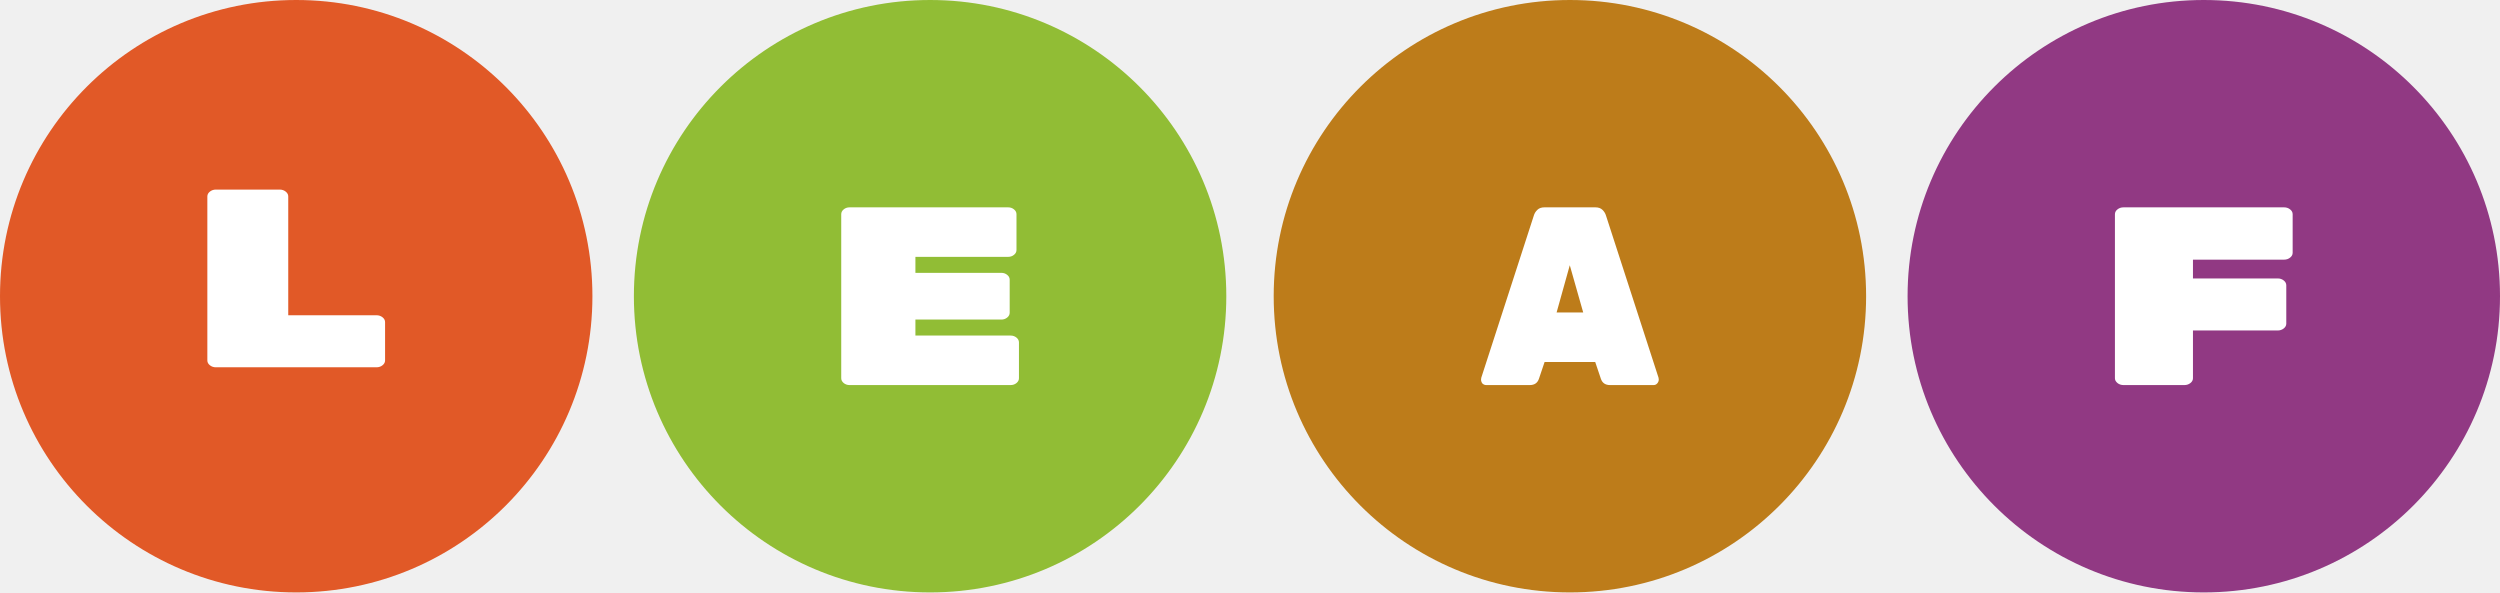
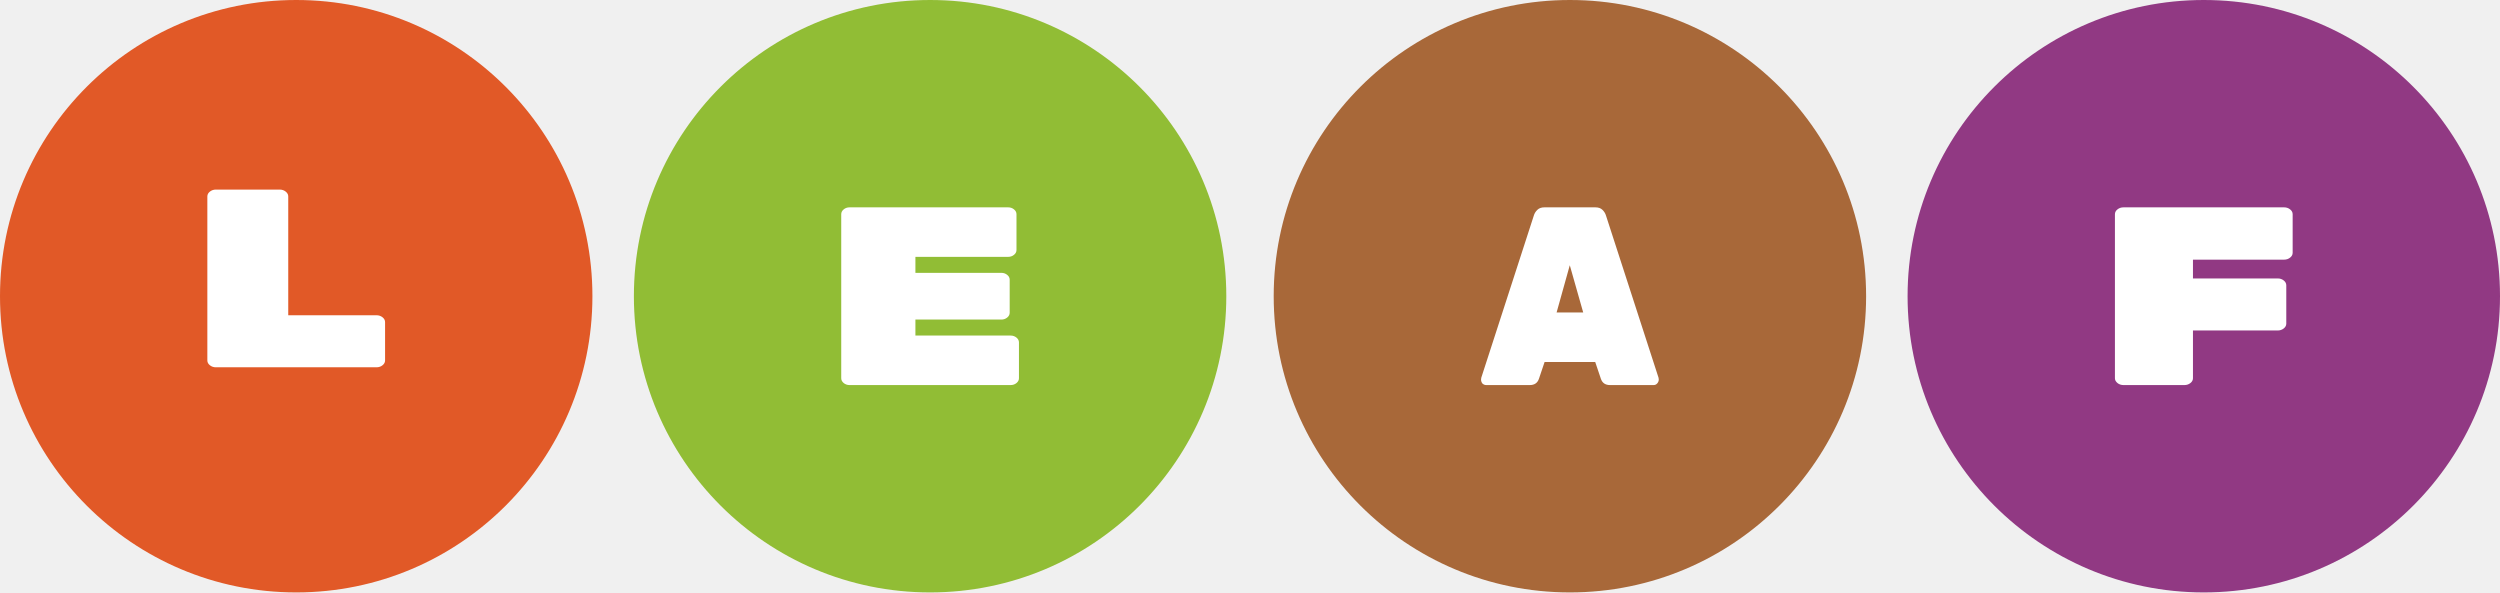
<svg xmlns="http://www.w3.org/2000/svg" xmlns:xlink="http://www.w3.org/1999/xlink" width="422" height="100" viewBox="0 0 422 100" version="1.1">
  <g id="Canvas" transform="translate(3485 9629)">
    <g id="logo">
      <g id="LEAF">
        <g id="Group 3.22">
          <g id="Ellipse">
            <use xlink:href="#path0_fill" transform="translate(-3163 -9629)" fill="#913983" />
          </g>
          <g id="F">
            <use xlink:href="#path1_fill" transform="translate(-3128 -9594)" fill="#FFFFFF" />
          </g>
        </g>
        <g id="Group 3.23">
          <g id="Ellipse">
-             <use xlink:href="#path0_fill" transform="translate(-3270 -9629)" fill="#BD7C1A" />
+             <use xlink:href="#path2_fill" transform="translate(-3270 -9629)" fill="#A86839" />
          </g>
          <g id="A">
-             <use xlink:href="#path2_fill" transform="translate(-3235 -9594)" fill="#FFFFFF" />
+             <use xlink:href="#path3_fill" transform="translate(-3235 -9594)" fill="#FFFFFF" />
          </g>
        </g>
        <g id="Group 3.24">
          <g id="Ellipse">
-             <use xlink:href="#path0_fill" transform="translate(-3378 -9629)" fill="#91BD35" />
+             <use xlink:href="#path2_fill" transform="translate(-3378 -9629)" fill="#91BD35" />
          </g>
          <g id="E">
-             <use xlink:href="#path3_fill" transform="translate(-3343 -9594)" fill="#FFFFFF" />
+             <use xlink:href="#path4_fill" transform="translate(-3343 -9594)" fill="#FFFFFF" />
          </g>
        </g>
        <g id="Group 2.8">
          <g id="Ellipse">
-             <use xlink:href="#path0_fill" transform="translate(-3485 -9629)" fill="#E15927" />
+             <use xlink:href="#path2_fill" transform="translate(-3485 -9629)" fill="#E15927" />
          </g>
          <g id="L">
-             <use xlink:href="#path4_fill" transform="translate(-3450 -9597)" fill="#FFFFFF" />
+             <use xlink:href="#path5_fill" transform="translate(-3450 -9597)" fill="#FFFFFF" />
          </g>
        </g>
      </g>
    </g>
  </g>
  <defs>
    <path id="path0_fill" d="M 100 50C 100 77.614 77.614 100 50 100C 22.386 100 0 77.614 0 50C 0 22.386 22.386 0 50 0C 77.614 0 100 22.386 100 50Z" />
    <path id="path1_fill" d="M 1.452 30C 1.057 30 0.717 29.886 0.43 29.657C 0.143 29.429 0 29.157 0 28.843L 0 1.157C 0 0.843 0.143 0.571 0.43 0.343C 0.717 0.114 1.057 0 1.452 0L 28.548 0C 28.943 0 29.283 0.114 29.57 0.343C 29.857 0.571 30 0.843 30 1.157L 30 7.671C 30 7.986 29.857 8.257 29.57 8.486C 29.283 8.714 28.943 8.829 28.548 8.829L 13.172 8.829L 13.172 12L 27.473 12C 27.867 12 28.208 12.114 28.495 12.343C 28.781 12.571 28.925 12.843 28.925 13.157L 28.925 19.629C 28.925 19.943 28.781 20.214 28.495 20.443C 28.208 20.671 27.867 20.786 27.473 20.786L 13.172 20.786L 13.172 28.843C 13.172 29.157 13.029 29.429 12.742 29.657C 12.455 29.886 12.115 30 11.72 30L 1.452 30Z" />
-     <path id="path2_fill" d="M 0.874 30C 0.636 30 0.424 29.914 0.238 29.743C 0.079 29.543 0 29.314 0 29.057C 0 28.943 0.013 28.843 0.04 28.757L 8.901 1.414C 9.007 1.043 9.205 0.714 9.497 0.429C 9.788 0.143 10.185 0 10.689 0L 19.311 0C 19.815 0 20.212 0.143 20.503 0.429C 20.795 0.714 20.993 1.043 21.099 1.414L 29.96 28.757C 29.987 28.843 30 28.943 30 29.057C 30 29.314 29.907 29.543 29.722 29.743C 29.563 29.914 29.364 30 29.126 30L 21.775 30C 20.98 30 20.464 29.643 20.225 28.929L 19.271 26.1L 10.729 26.1L 9.775 28.929C 9.536 29.643 9.02 30 8.225 30L 0.874 30ZM 17.245 17.743L 14.98 9.771L 12.755 17.743L 17.245 17.743Z" />
-     <path id="path3_fill" d="M 1.409 30C 1.026 30 0.696 29.886 0.417 29.657C 0.139 29.429 0 29.157 0 28.843L 0 1.157C 0 0.843 0.139 0.571 0.417 0.343C 0.696 0.114 1.026 0 1.409 0L 28.174 0C 28.556 0 28.887 0.114 29.165 0.343C 29.444 0.571 29.583 0.843 29.583 1.157L 29.583 7.2C 29.583 7.514 29.444 7.786 29.165 8.014C 28.887 8.243 28.556 8.357 28.174 8.357L 12.522 8.357L 12.522 11.057L 27.026 11.057C 27.409 11.057 27.739 11.171 28.017 11.4C 28.296 11.629 28.435 11.9 28.435 12.214L 28.435 17.786C 28.435 18.1 28.296 18.371 28.017 18.6C 27.739 18.829 27.409 18.943 27.026 18.943L 12.522 18.943L 12.522 21.643L 28.591 21.643C 28.974 21.643 29.304 21.757 29.583 21.986C 29.861 22.214 30 22.486 30 22.8L 30 28.843C 30 29.157 29.861 29.429 29.583 29.657C 29.304 29.886 28.974 30 28.591 30L 1.409 30Z" />
-     <path id="path4_fill" d="M 1.452 30C 1.057 30 0.717 29.886 0.43 29.657C 0.143 29.429 0 29.157 0 28.843L 0 1.157C 0 0.843 0.143 0.571 0.43 0.343C 0.717 0.114 1.057 0 1.452 0L 12.204 0C 12.599 0 12.939 0.114 13.226 0.343C 13.512 0.571 13.656 0.843 13.656 1.157L 13.656 21.214L 28.548 21.214C 28.943 21.214 29.283 21.329 29.57 21.557C 29.857 21.786 30 22.057 30 22.371L 30 28.843C 30 29.157 29.857 29.429 29.57 29.657C 29.283 29.886 28.943 30 28.548 30L 1.452 30Z" />
+     <path id="path2_fill" d="M 100 50C 100 77.614 77.614 100 50 100C 22.386 100 0 77.614 0 50C 0 22.386 22.386 0 50 0C 77.614 0 100 22.386 100 50Z" />
+     <path id="path3_fill" d="M 0.874 30C 0.636 30 0.424 29.914 0.238 29.743C 0.079 29.543 0 29.314 0 29.057C 0 28.943 0.013 28.843 0.04 28.757L 8.901 1.414C 9.007 1.043 9.205 0.714 9.497 0.429C 9.788 0.143 10.185 0 10.689 0L 19.311 0C 19.815 0 20.212 0.143 20.503 0.429C 20.795 0.714 20.993 1.043 21.099 1.414L 29.96 28.757C 29.987 28.843 30 28.943 30 29.057C 30 29.314 29.907 29.543 29.722 29.743C 29.563 29.914 29.364 30 29.126 30L 21.775 30C 20.98 30 20.464 29.643 20.225 28.929L 19.271 26.1L 10.729 26.1L 9.775 28.929C 9.536 29.643 9.02 30 8.225 30L 0.874 30ZM 17.245 17.743L 14.98 9.771L 12.755 17.743L 17.245 17.743Z" />
+     <path id="path4_fill" d="M 1.409 30C 1.026 30 0.696 29.886 0.417 29.657C 0.139 29.429 0 29.157 0 28.843L 0 1.157C 0 0.843 0.139 0.571 0.417 0.343C 0.696 0.114 1.026 0 1.409 0L 28.174 0C 28.556 0 28.887 0.114 29.165 0.343C 29.444 0.571 29.583 0.843 29.583 1.157L 29.583 7.2C 29.583 7.514 29.444 7.786 29.165 8.014C 28.887 8.243 28.556 8.357 28.174 8.357L 12.522 8.357L 12.522 11.057L 27.026 11.057C 27.409 11.057 27.739 11.171 28.017 11.4C 28.296 11.629 28.435 11.9 28.435 12.214L 28.435 17.786C 28.435 18.1 28.296 18.371 28.017 18.6C 27.739 18.829 27.409 18.943 27.026 18.943L 12.522 18.943L 12.522 21.643L 28.591 21.643C 28.974 21.643 29.304 21.757 29.583 21.986C 29.861 22.214 30 22.486 30 22.8L 30 28.843C 30 29.157 29.861 29.429 29.583 29.657C 29.304 29.886 28.974 30 28.591 30L 1.409 30Z" />
+     <path id="path5_fill" d="M 1.452 30C 1.057 30 0.717 29.886 0.43 29.657C 0.143 29.429 0 29.157 0 28.843L 0 1.157C 0 0.843 0.143 0.571 0.43 0.343C 0.717 0.114 1.057 0 1.452 0L 12.204 0C 12.599 0 12.939 0.114 13.226 0.343C 13.512 0.571 13.656 0.843 13.656 1.157L 13.656 21.214L 28.548 21.214C 28.943 21.214 29.283 21.329 29.57 21.557C 29.857 21.786 30 22.057 30 22.371L 30 28.843C 30 29.157 29.857 29.429 29.57 29.657C 29.283 29.886 28.943 30 28.548 30L 1.452 30Z" />
  </defs>
</svg>
